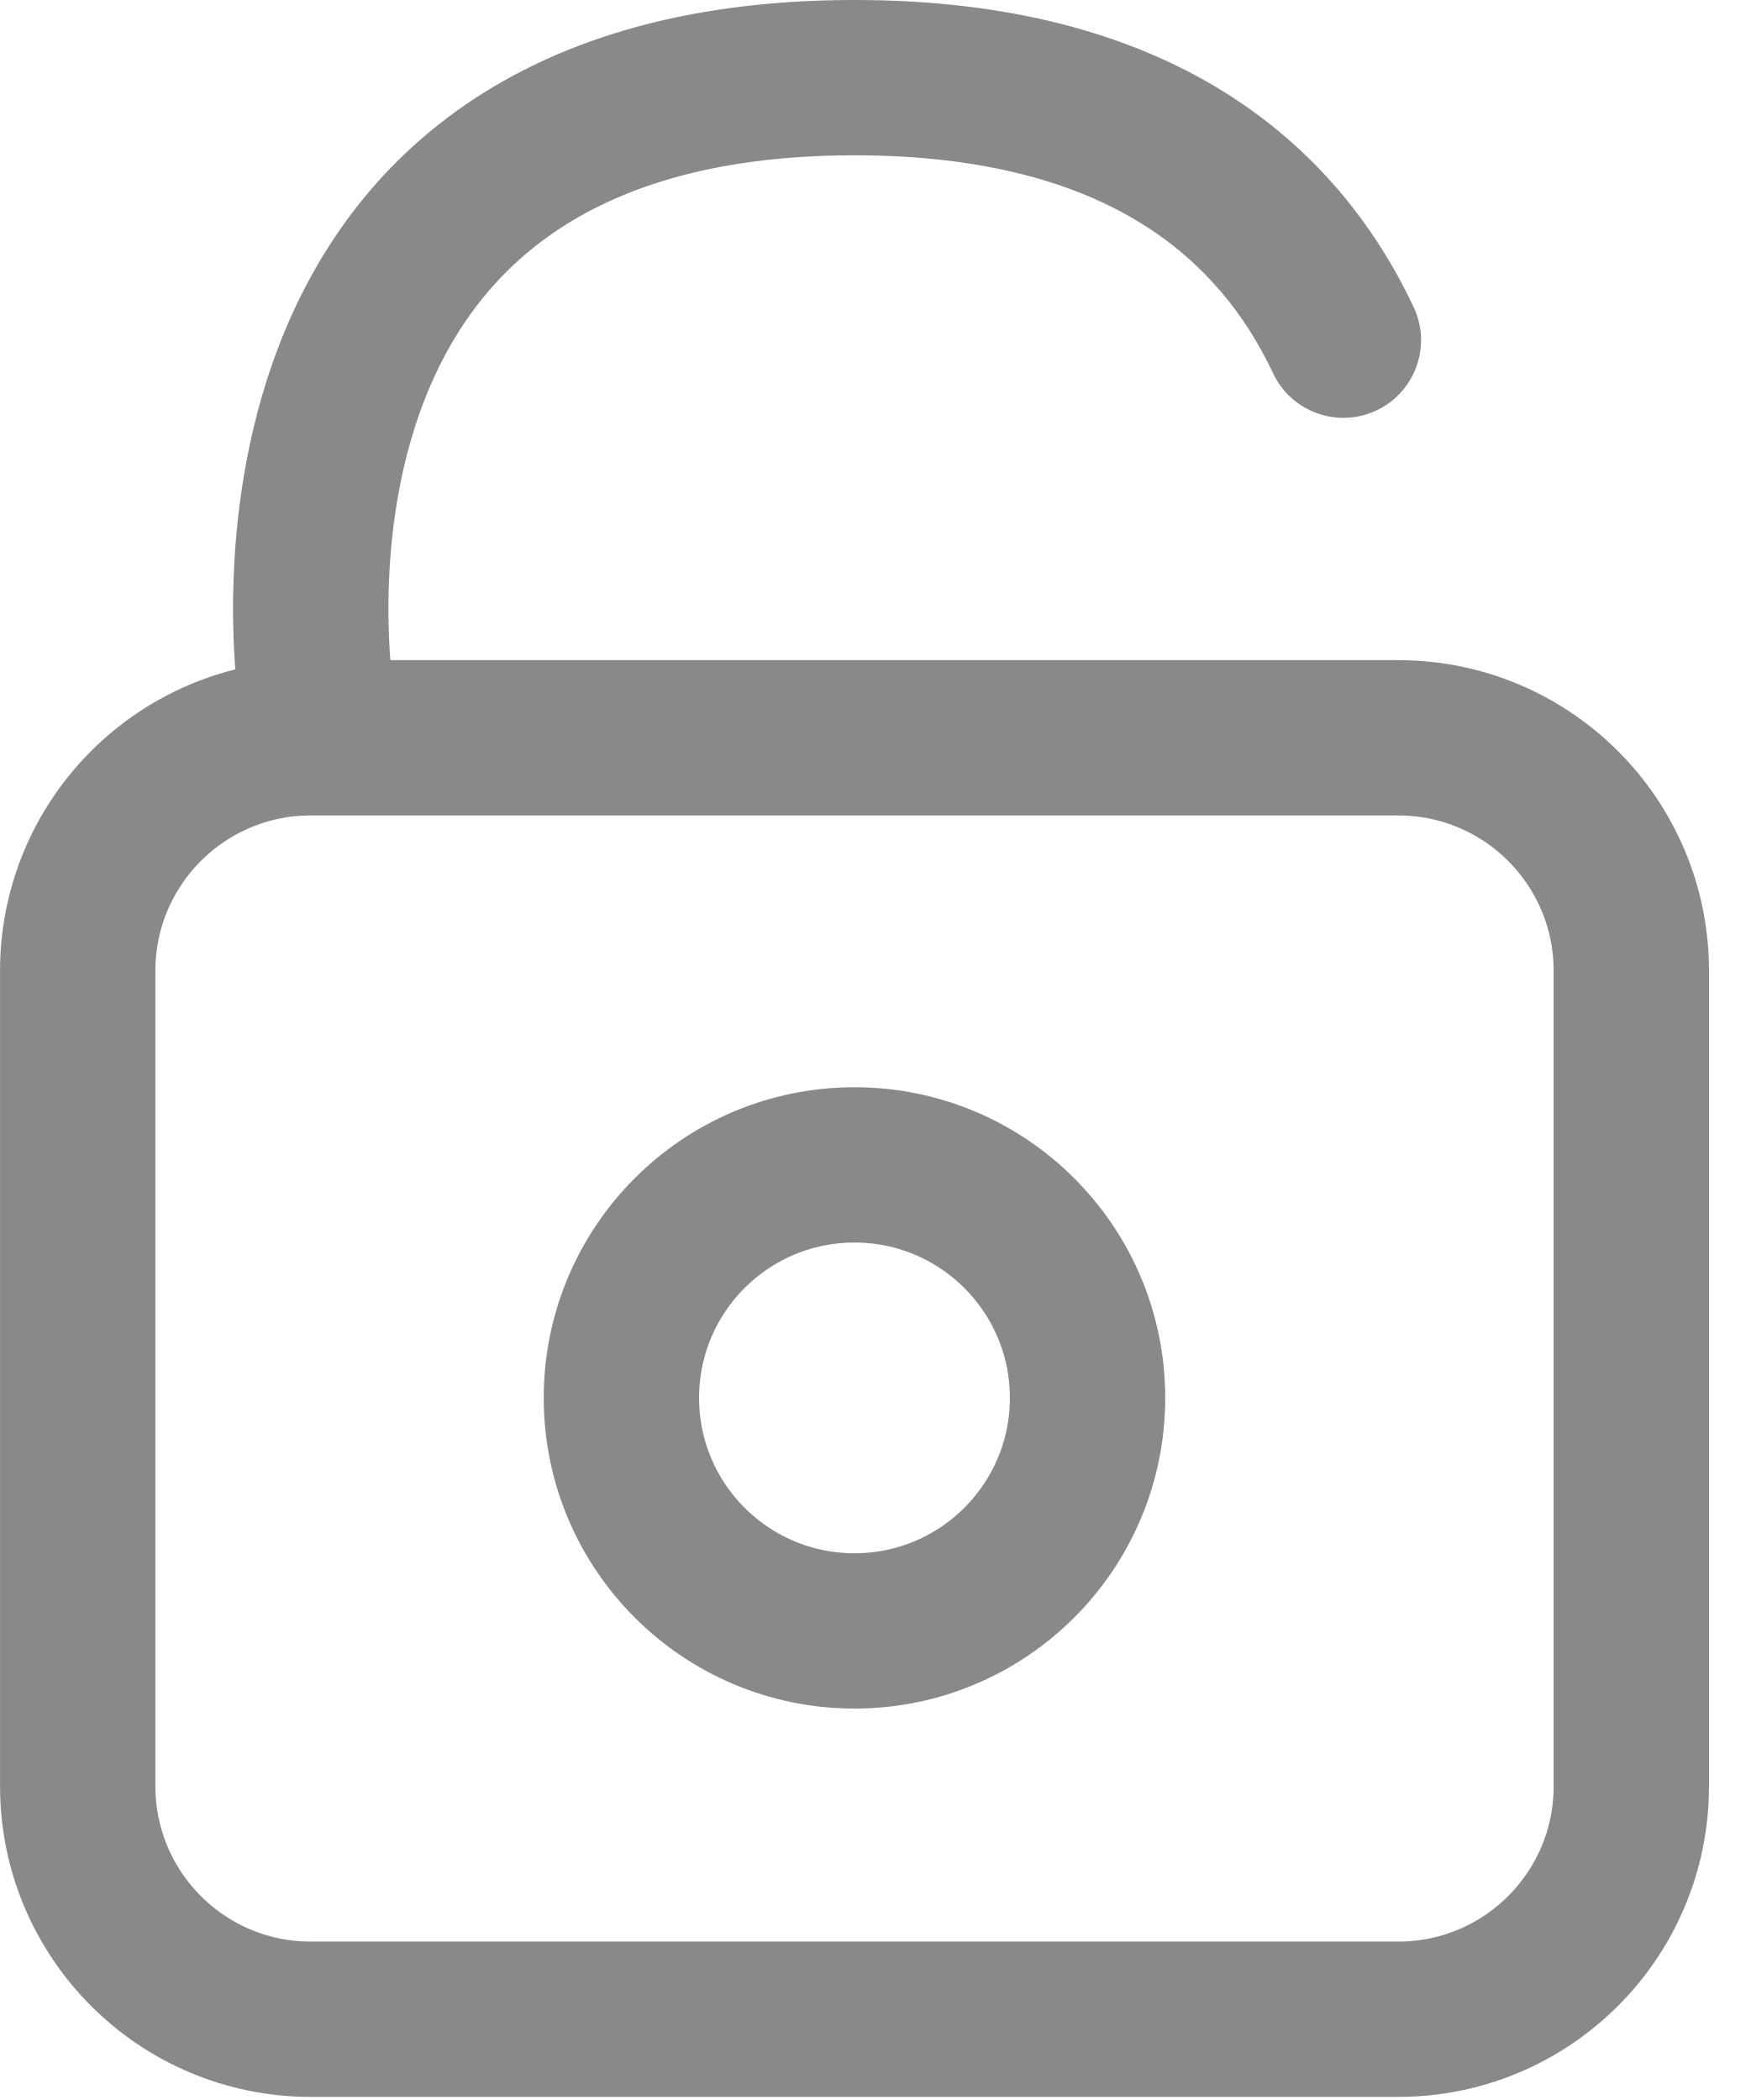
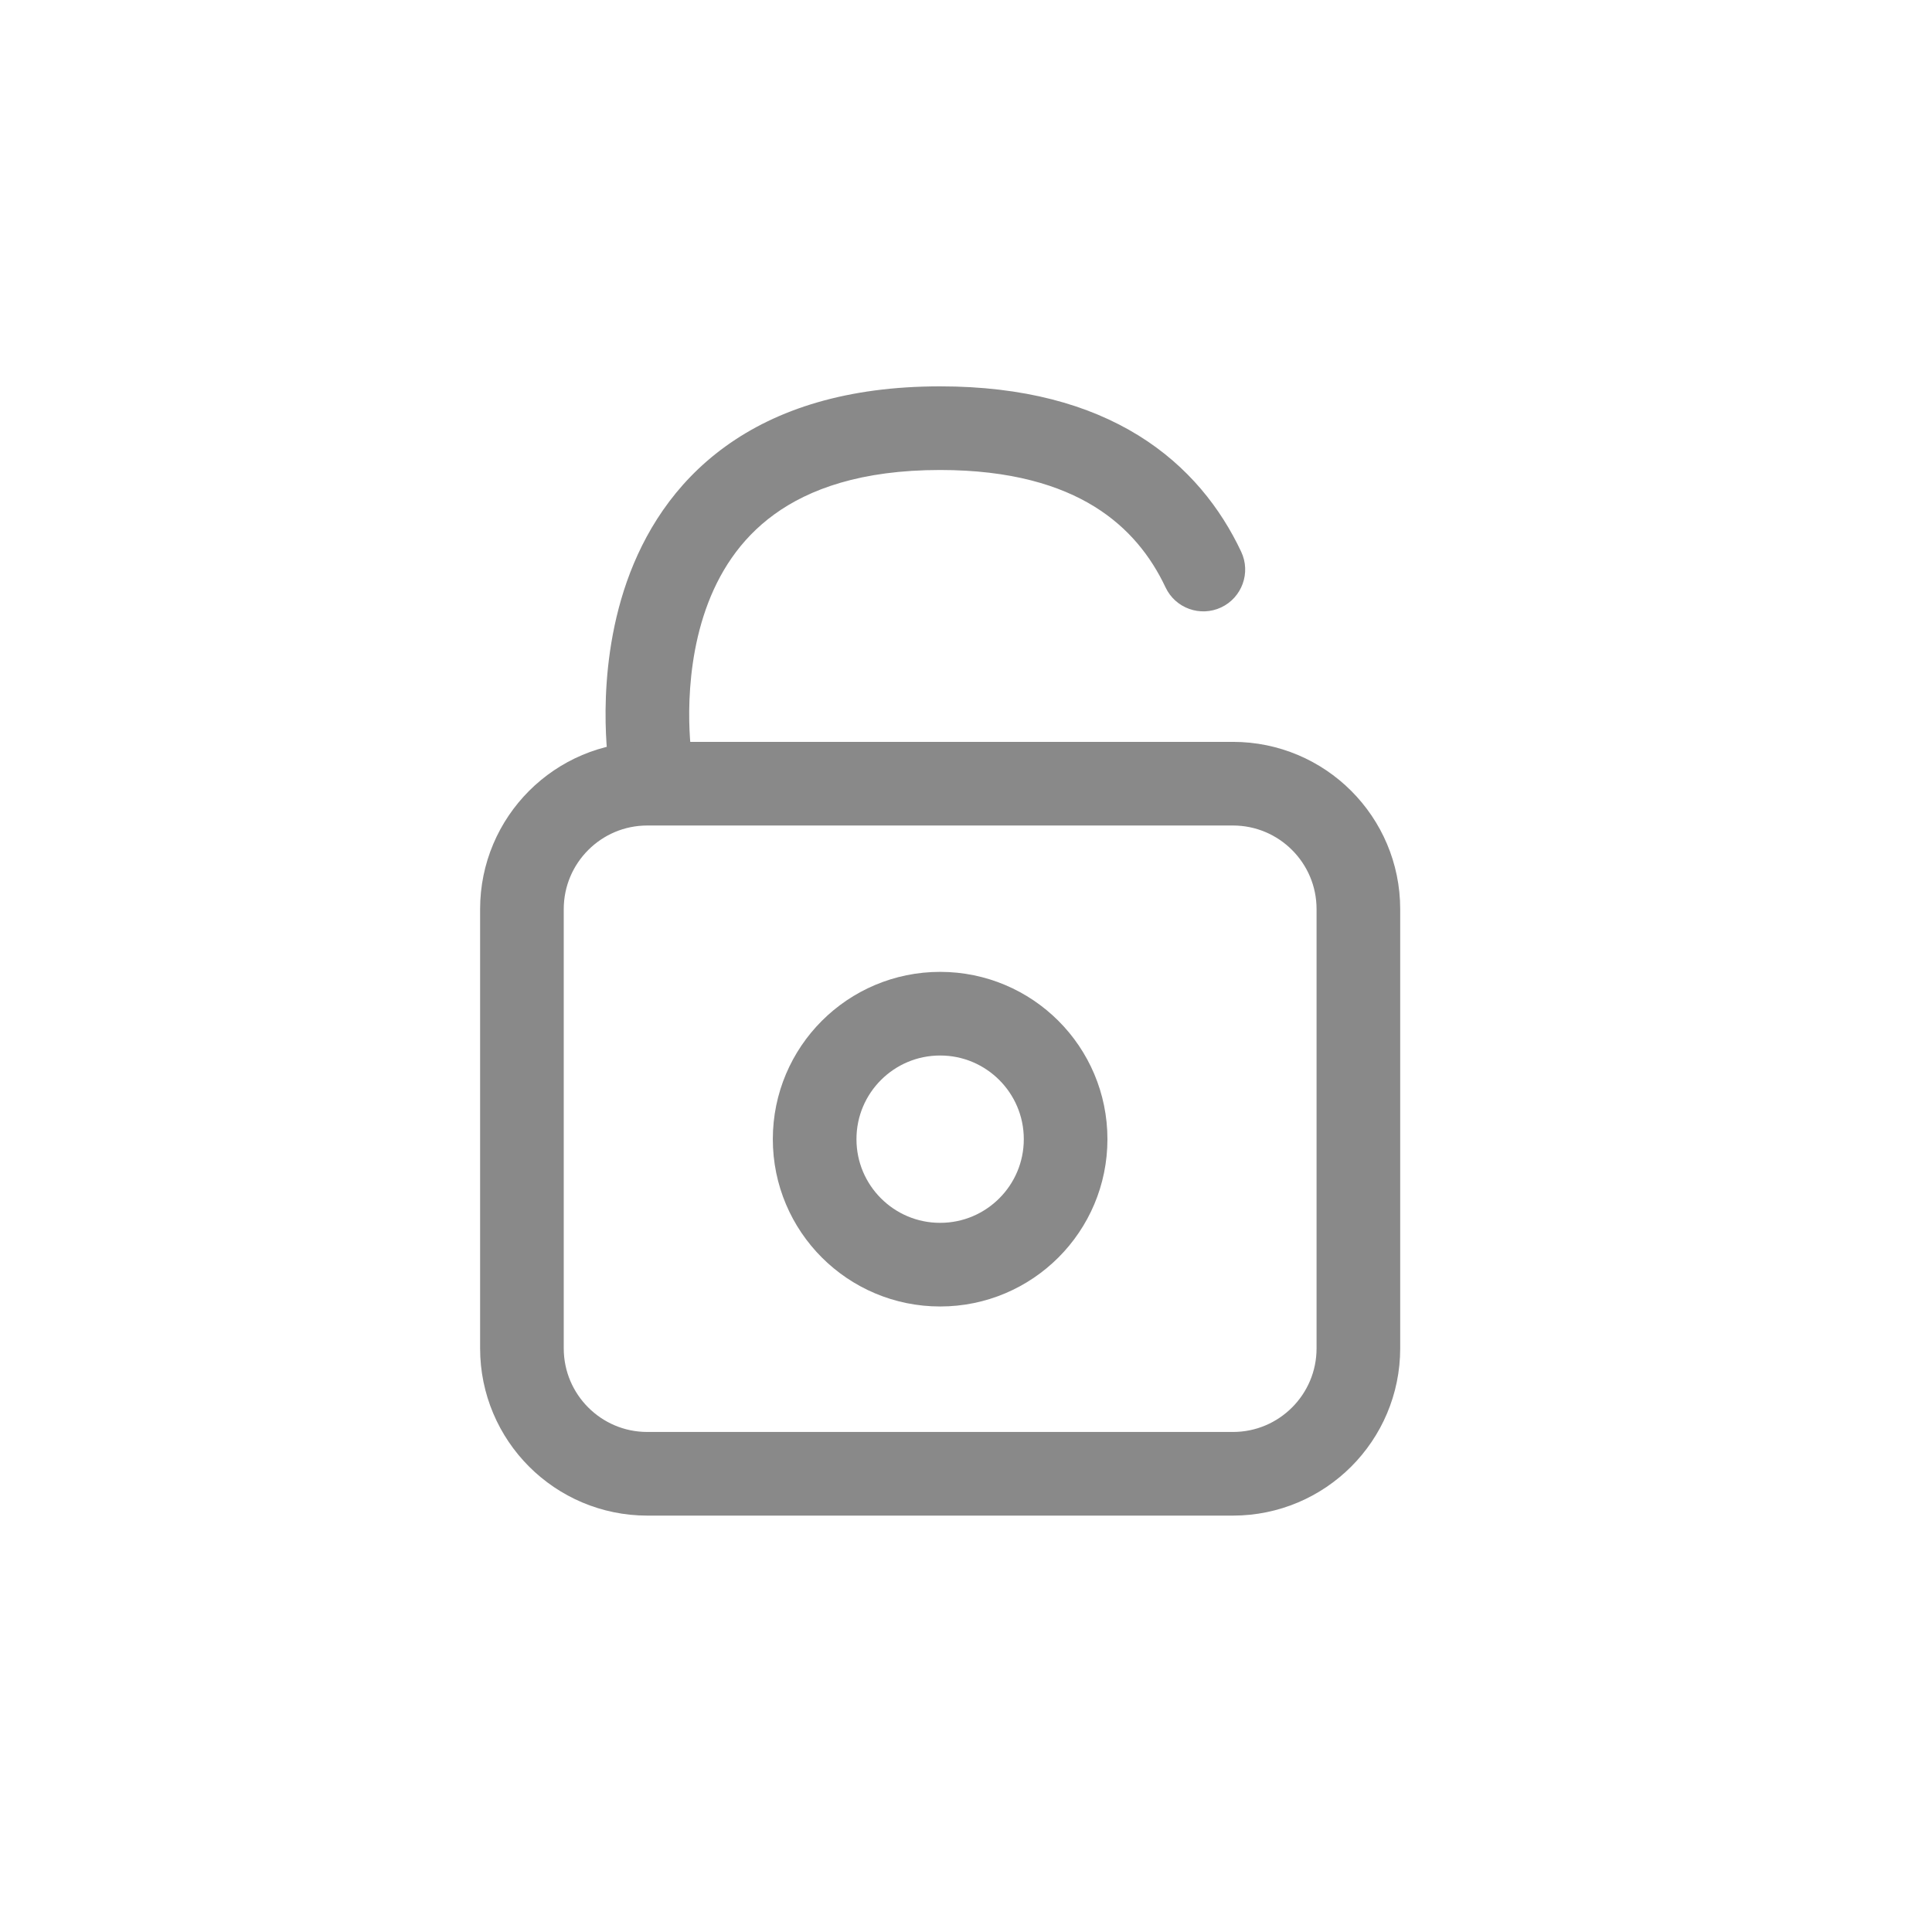
- <svg xmlns="http://www.w3.org/2000/svg" width="20" height="24" viewBox="0 0 20 24" fill="none">
-   <path d="M14.546 4.266C14.754 4.709 15.283 4.899 15.727 4.691C16.17 4.482 16.361 3.953 16.152 3.51L14.546 4.266ZM3.617 7.988C4.493 7.846 4.493 7.846 4.493 7.847C4.493 7.847 4.493 7.847 4.493 7.847C4.493 7.848 4.493 7.848 4.493 7.848C4.493 7.848 4.493 7.848 4.493 7.848C4.493 7.847 4.492 7.844 4.492 7.84C4.491 7.831 4.489 7.816 4.486 7.796C4.481 7.754 4.473 7.689 4.465 7.604C4.45 7.434 4.435 7.186 4.438 6.887C4.444 6.281 4.521 5.498 4.79 4.732C5.057 3.973 5.505 3.252 6.245 2.716C6.982 2.181 8.086 1.775 9.763 1.775V0C7.791 0 6.302 0.482 5.203 1.278C4.106 2.073 3.473 3.127 3.116 4.143C2.761 5.153 2.67 6.145 2.663 6.871C2.66 7.237 2.678 7.543 2.697 7.762C2.707 7.871 2.717 7.959 2.725 8.021C2.729 8.052 2.733 8.077 2.735 8.096C2.737 8.105 2.738 8.112 2.739 8.118C2.739 8.121 2.739 8.124 2.74 8.126C2.74 8.127 2.74 8.127 2.74 8.128C2.74 8.129 2.74 8.129 2.74 8.129C2.74 8.13 2.741 8.13 3.617 7.988ZM9.763 1.775C11.268 1.775 12.31 2.102 13.038 2.552C13.764 3.001 14.236 3.608 14.546 4.266L16.152 3.51C15.72 2.593 15.035 1.7 13.972 1.042C12.91 0.386 11.53 0 9.763 0V1.775Z" fill="#898989" />
-   <path d="M15.976 8.432H3.55C2.08 8.432 0.888 9.624 0.888 11.095V20.414C0.888 21.885 2.08 23.077 3.55 23.077H15.976C17.447 23.077 18.639 21.885 18.639 20.414V11.095C18.639 9.624 17.447 8.432 15.976 8.432Z" stroke="#898989" stroke-width="1.775" />
-   <circle cx="9.763" cy="15.976" r="2.663" stroke="#898989" stroke-width="1.775" />
+ <svg xmlns="http://www.w3.org/2000/svg" width="41" height="41" viewBox="0 0 41 41" fill="none">
+   <path d="M24.734 12.464C24.942 12.908 25.471 13.098 25.915 12.89C26.358 12.681 26.549 12.152 26.34 11.709L24.734 12.464ZM13.805 16.187C14.681 16.045 14.681 16.045 14.681 16.046C14.681 16.046 14.681 16.046 14.681 16.046C14.681 16.047 14.681 16.047 14.681 16.047C14.681 16.047 14.681 16.047 14.681 16.047C14.681 16.046 14.681 16.043 14.68 16.039C14.679 16.03 14.677 16.015 14.674 15.995C14.669 15.953 14.661 15.888 14.653 15.803C14.638 15.633 14.623 15.385 14.626 15.086C14.632 14.48 14.709 13.697 14.978 12.931C15.245 12.172 15.693 11.451 16.433 10.915C17.17 10.38 18.274 9.974 19.951 9.974V8.199C17.979 8.199 16.49 8.681 15.391 9.477C14.294 10.272 13.661 11.326 13.303 12.342C12.949 13.351 12.858 14.344 12.851 15.07C12.848 15.436 12.866 15.742 12.885 15.961C12.895 16.07 12.905 16.158 12.913 16.22C12.917 16.251 12.921 16.276 12.923 16.295C12.925 16.304 12.926 16.311 12.927 16.317C12.927 16.32 12.928 16.323 12.928 16.325C12.928 16.326 12.928 16.326 12.928 16.327C12.928 16.328 12.928 16.328 12.928 16.328C12.928 16.329 12.928 16.329 13.805 16.187ZM19.951 9.974C21.456 9.974 22.498 10.301 23.226 10.751C23.952 11.2 24.424 11.807 24.734 12.464L26.34 11.709C25.908 10.792 25.223 9.899 24.16 9.241C23.098 8.585 21.718 8.199 19.951 8.199V9.974Z" fill="#898989" />
+   <path d="M26.164 16.631H13.738C12.268 16.631 11.076 17.823 11.076 19.294V28.613C11.076 30.084 12.268 31.276 13.738 31.276H26.164C27.635 31.276 28.827 30.084 28.827 28.613V19.294C28.827 17.823 27.635 16.631 26.164 16.631Z" stroke="#898989" stroke-width="1.775" />
+   <circle cx="19.951" cy="24.175" r="2.663" stroke="#898989" stroke-width="1.775" />
</svg>
